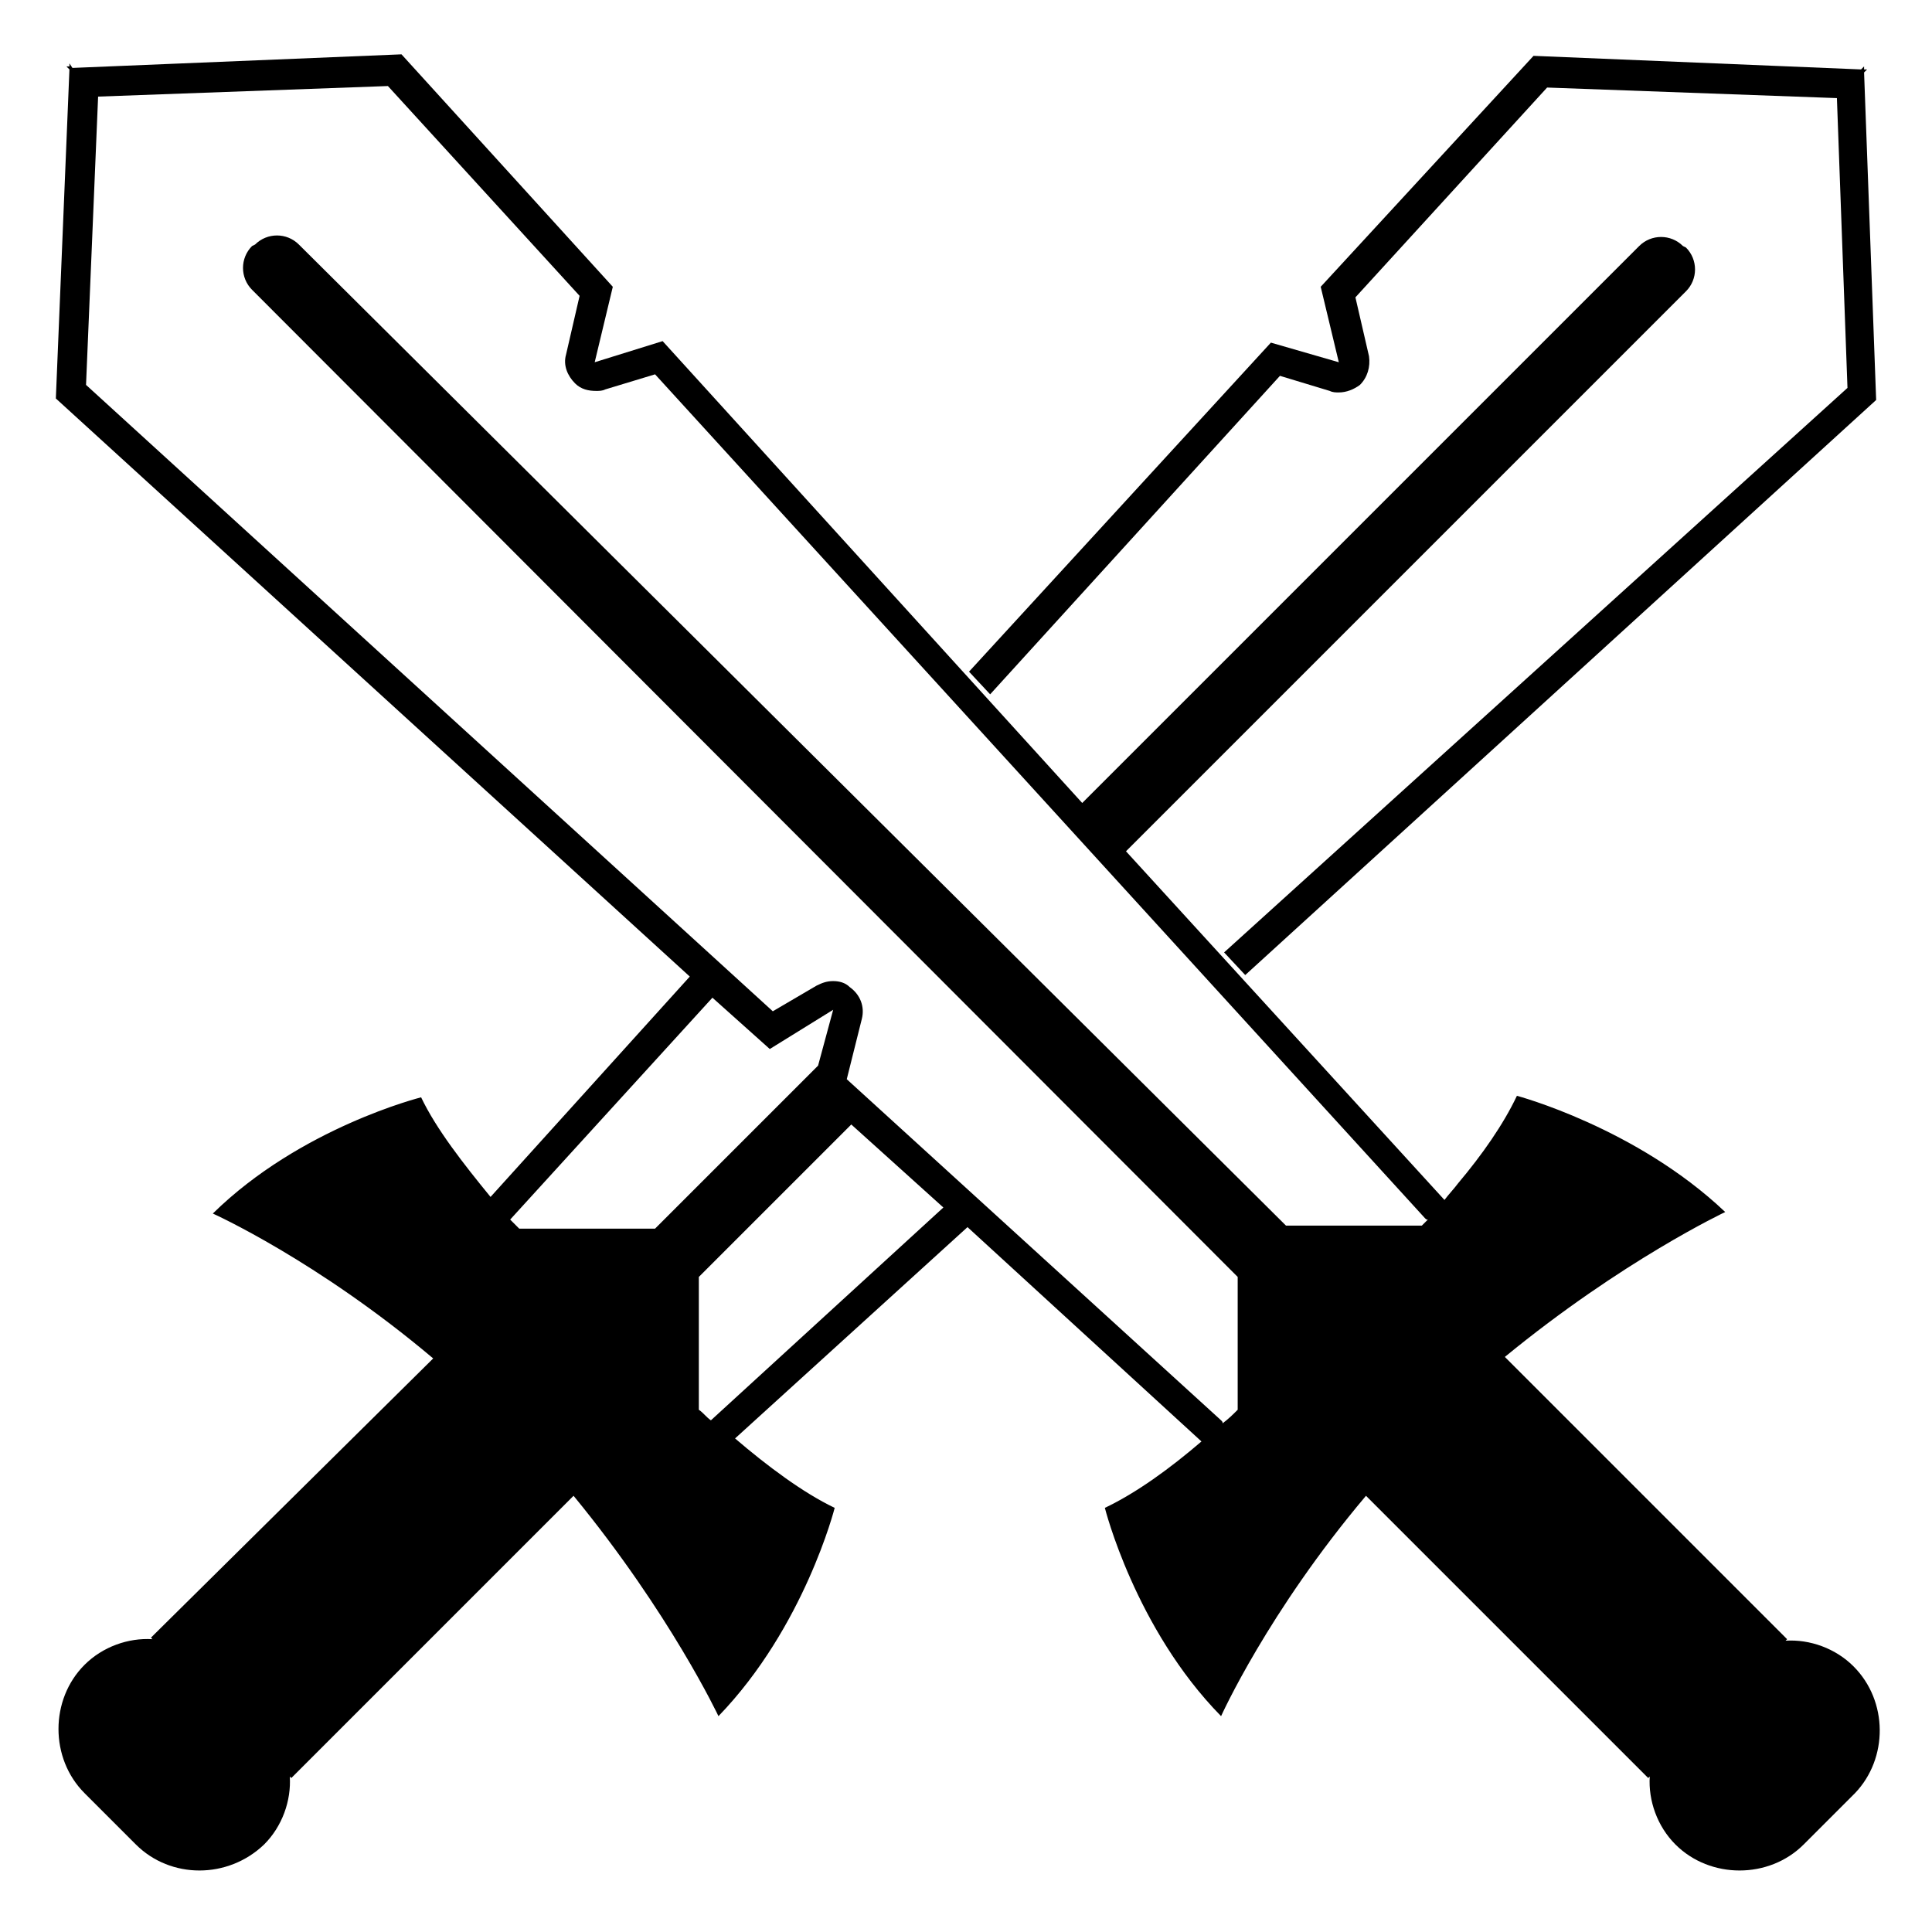
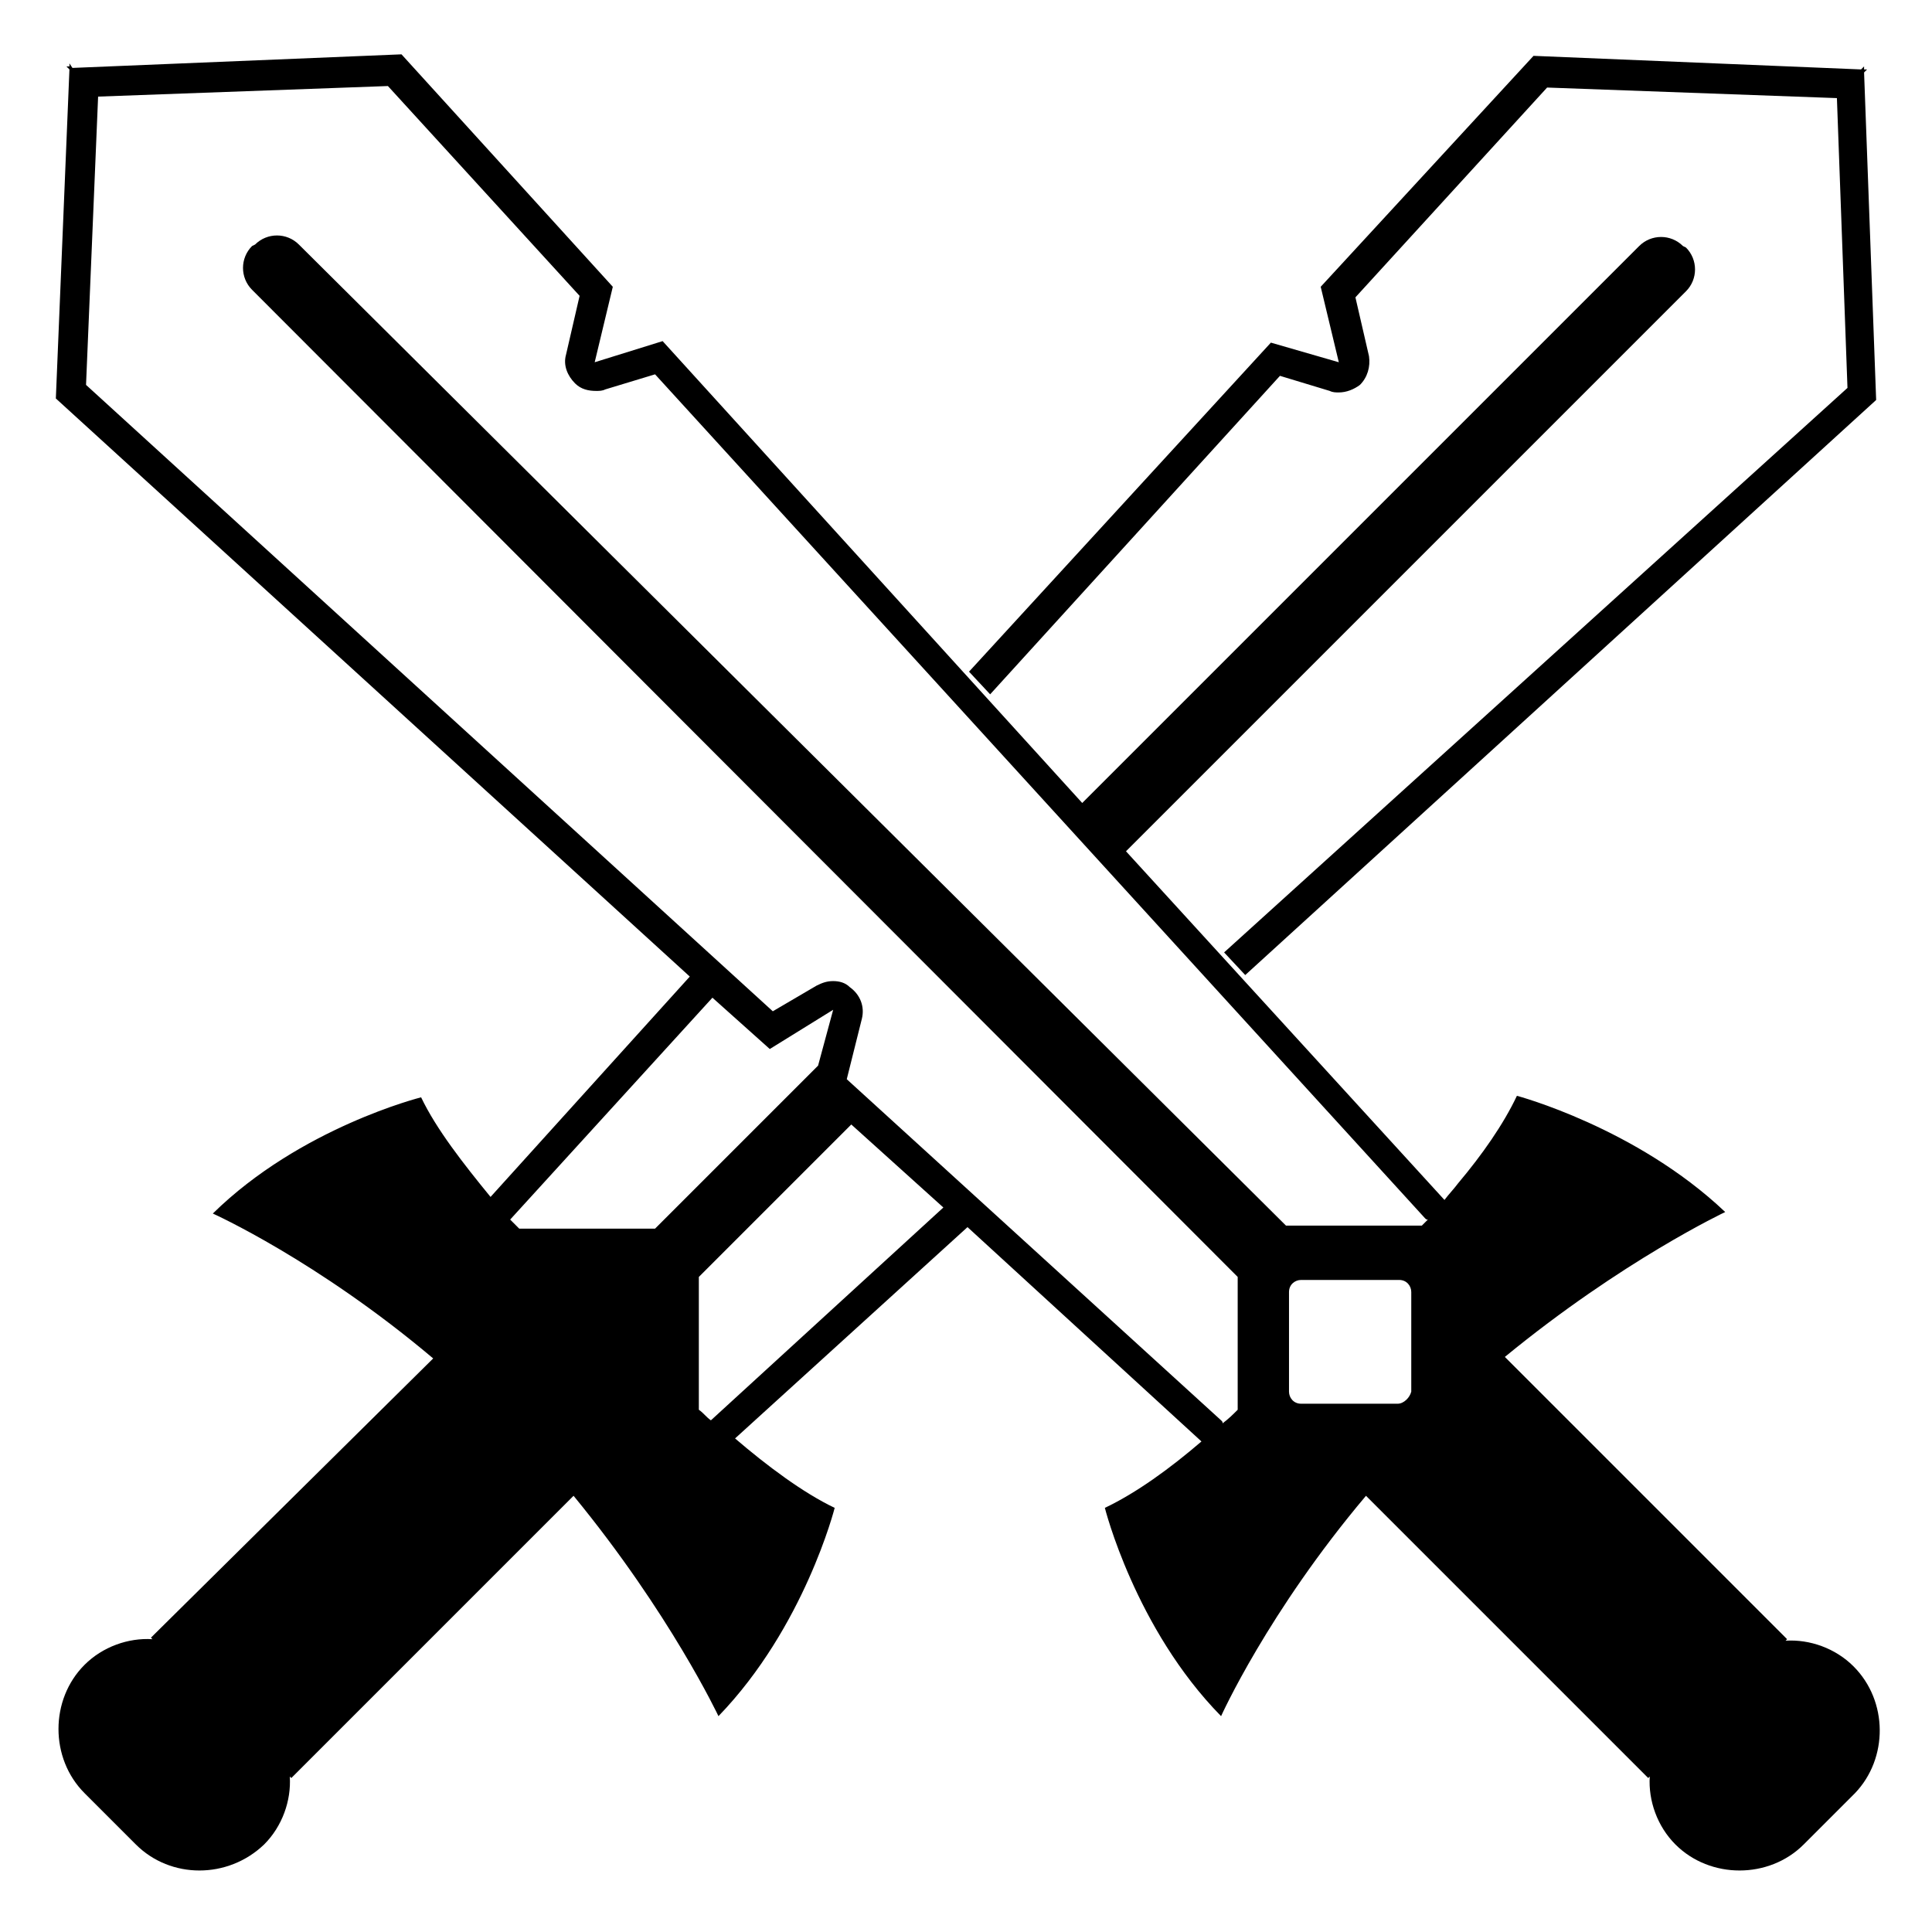
<svg xmlns="http://www.w3.org/2000/svg" width="128" height="128">
  <g>
-     <path d="M122.8,110.4c-1.2-1.2-2.9-1.8-4.5-1.7l0.1-0.1L99.7,89.9c7.8-6.4,14.6-9.6,14.6-9.6c-5.9-5.6-13.8-7.7-13.8-7.7 c-0.9,1.9-2.3,3.9-3.9,5.8c-0.3,0.4-0.6,0.7-0.9,1.1L74.6,56.4l37.1-37.1c0.8-0.8,0.8-2.1,0-2.9l-0.2-0.1c-0.8-0.8-2.1-0.8-2.9,0 L71.7,53.2L43.9,22.6L39.4,24l1.2-5l-14-15.4L4.8,4.5L4.6,4.2v0.2H4.4l0.2,0.2L3.7,26.4l42,38.3L32.5,79.3 c-1.8-2.2-3.6-4.5-4.6-6.6c0,0-8,2-13.8,7.7c0,0,6.9,3.1,14.6,9.6L10,108.5l0.1,0.1c-1.6-0.1-3.3,0.5-4.5,1.7 c-2.3,2.3-2.3,6.2,0,8.5l3.4,3.4c2.3,2.3,6.1,2.3,8.5,0c1.2-1.2,1.8-2.9,1.7-4.5l0.1,0.1L38,99.1c6.4,7.8,9.6,14.6,9.6,14.6 c5.7-5.9,7.7-13.8,7.7-13.8c-2.1-1-4.5-2.8-6.6-4.6l15.4-14l15.5,14.2c-2.1,1.8-4.3,3.4-6.4,4.4c0,0,2,8,7.7,13.8 c0,0,3.1-6.9,9.6-14.6l18.7,18.7l0.1-0.1c-0.1,1.6,0.5,3.3,1.7,4.5c2.3,2.3,6.2,2.3,8.5,0l3.4-3.4 C125.1,116.5,125.1,112.7,122.8,110.4z M34.4,81.4c-0.2-0.2-0.4-0.4-0.6-0.6l13.4-14.7l3.8,3.4l4.2-2.6l-1,3.7L43.4,81.4H34.4z M47.1,94.1c-0.3-0.2-0.5-0.5-0.8-0.7v-8.8l10.1-10.1l6.1,5.5L47.1,94.1z M94.2,81.2h-9l-65.4-65c-0.8-0.8-2.1-0.8-2.9,0l-0.2,0.1 c-0.8,0.8-0.8,2.1,0,2.9L82,84.6v8.8c-0.3,0.3-0.6,0.6-1,0.9c0-0.1,0-0.1-0.1-0.2L56.1,71.5l1-4c0.2-0.8-0.1-1.6-0.8-2.1 C56,65.1,55.6,65,55.2,65c-0.4,0-0.7,0.1-1.1,0.3L51.2,67L5.7,25.5L6.5,6.4l19.2-0.7l12.7,13.9l-0.9,3.9c-0.2,0.7,0.1,1.4,0.6,1.9 c0.4,0.4,0.9,0.5,1.4,0.5c0.2,0,0.4,0,0.6-0.1l3.3-1l51,55.9c0.1,0.1,0.1,0.1,0.2,0.1C94.5,80.9,94.3,81.1,94.2,81.2z" />
-     <path d="M84.8,24.9l3.3,1c0.2,0.1,0.4,0.1,0.6,0.1c0.5,0,1-0.2,1.4-0.5c0.5-0.5,0.7-1.2,0.6-1.9l-0.9-3.9l12.7-13.9l19.2,0.7 l0.7,19.2L81.1,63.1l1.4,1.5l41.8-38.1l-0.8-21.7l0.2-0.2h-0.2V4.4l-0.2,0.2l-21.7-0.9L87.5,19l1.2,5l-4.5-1.3l-20,21.8l1.4,1.5 L84.8,24.9z" />
+     <path d="M122.8,110.4c-1.2-1.2-2.9-1.8-4.5-1.7l0.1-0.1L99.7,89.9c7.8-6.4,14.6-9.6,14.6-9.6c-5.9-5.6-13.8-7.7-13.8-7.7 c-0.9,1.9-2.3,3.9-3.9,5.8c-0.3,0.4-0.6,0.7-0.9,1.1L74.6,56.4l37.1-37.1c0.8-0.8,0.8-2.1,0-2.9l-0.2-0.1c-0.8-0.8-2.1-0.8-2.9,0 L71.7,53.2L43.9,22.6L39.4,24l1.2-5l-14-15.4L4.8,4.5L4.6,4.2v0.2H4.4l0.2,0.2L3.7,26.4l42,38.3L32.5,79.3 c-1.8-2.2-3.6-4.5-4.6-6.6c0,0-8,2-13.8,7.7c0,0,6.9,3.1,14.6,9.6L10,108.5l0.1,0.1c-1.6-0.1-3.3,0.5-4.5,1.7 c-2.3,2.3-2.3,6.2,0,8.5l3.4,3.4c2.3,2.3,6.1,2.3,8.5,0c1.2-1.2,1.8-2.9,1.7-4.5l0.1,0.1L38,99.1c6.4,7.8,9.6,14.6,9.6,14.6 c5.7-5.9,7.7-13.8,7.7-13.8c-2.1-1-4.5-2.8-6.6-4.6l15.4-14l15.5,14.2c-2.1,1.8-4.3,3.4-6.4,4.4c0,0,2,8,7.7,13.8 c0,0,3.1-6.9,9.6-14.6l18.7,18.7l0.1-0.1c-0.1,1.6,0.5,3.3,1.7,4.5c2.3,2.3,6.2,2.3,8.5,0l3.4-3.4 C125.1,116.5,125.1,112.7,122.8,110.4z M34.4,81.4c-0.2-0.2-0.4-0.4-0.6-0.6l13.4-14.7l3.8,3.4l4.2-2.6l-1,3.7L43.4,81.4H34.4z M47.1,94.1c-0.3-0.2-0.5-0.5-0.8-0.7v-8.8l10.1-10.1l6.1,5.5L47.1,94.1z M94.2,81.2h-9l-65.4-65c-0.8-0.8-2.1-0.8-2.9,0l-0.2,0.1 c-0.8,0.8-0.8,2.1,0,2.9L82,84.6v8.8c-0.3,0.3-0.6,0.6-1,0.9c0-0.1,0-0.1-0.1-0.2L56.1,71.5l1-4c0.2-0.8-0.1-1.6-0.8-2.1 C56,65.1,55.6,65,55.2,65c-0.4,0-0.7,0.1-1.1,0.3L51.2,67L5.7,25.5L6.5,6.4l19.2-0.7l12.7,13.9l-0.9,3.9c-0.2,0.7,0.1,1.4,0.6,1.9 c0.4,0.4,0.9,0.5,1.4,0.5c0.2,0,0.4,0,0.6-0.1l3.3-1l51,55.9c0.1,0.1,0.1,0.1,0.2,0.1C94.5,80.9,94.3,81.1,94.2,81.2z M84.8,24.9 l3.3,1c0.2,0.1,0.4,0.1,0.6,0.1c0.5,0,1-0.2,1.4-0.5c0.5-0.5,0.7-1.2,0.6-1.9l-0.9-3.9l12.7-13.9l19.2,0.7l0.7,19.2L81.1,63.1 l1.4,1.5l41.8-38.1l-0.8-21.7l0.2-0.2h-0.2V4.4l-0.2,0.2l-21.7-0.9L87.5,19l1.2,5l-4.5-1.3l-20,21.8l1.4,1.5L84.8,24.9z M92.6,93 h-6.4c-0.5,0-0.8-0.4-0.8-0.8v-6.6c0-0.5,0.4-0.8,0.8-0.8h6.5c0.5,0,0.8,0.4,0.8,0.8v6.6C93.4,92.6,93,93,92.6,93z" />
+     <path d="M35.9,93h6.5c0.5,0,0.8-0.4,0.8-0.8v-6.6c0-0.5-0.4-0.8-0.8-0.8h-6.5c-0.5,0-0.8,0.4-0.8,0.8v6.6 C35,92.6,35.4,93,35.9,93z" />
  </g>
</svg>
